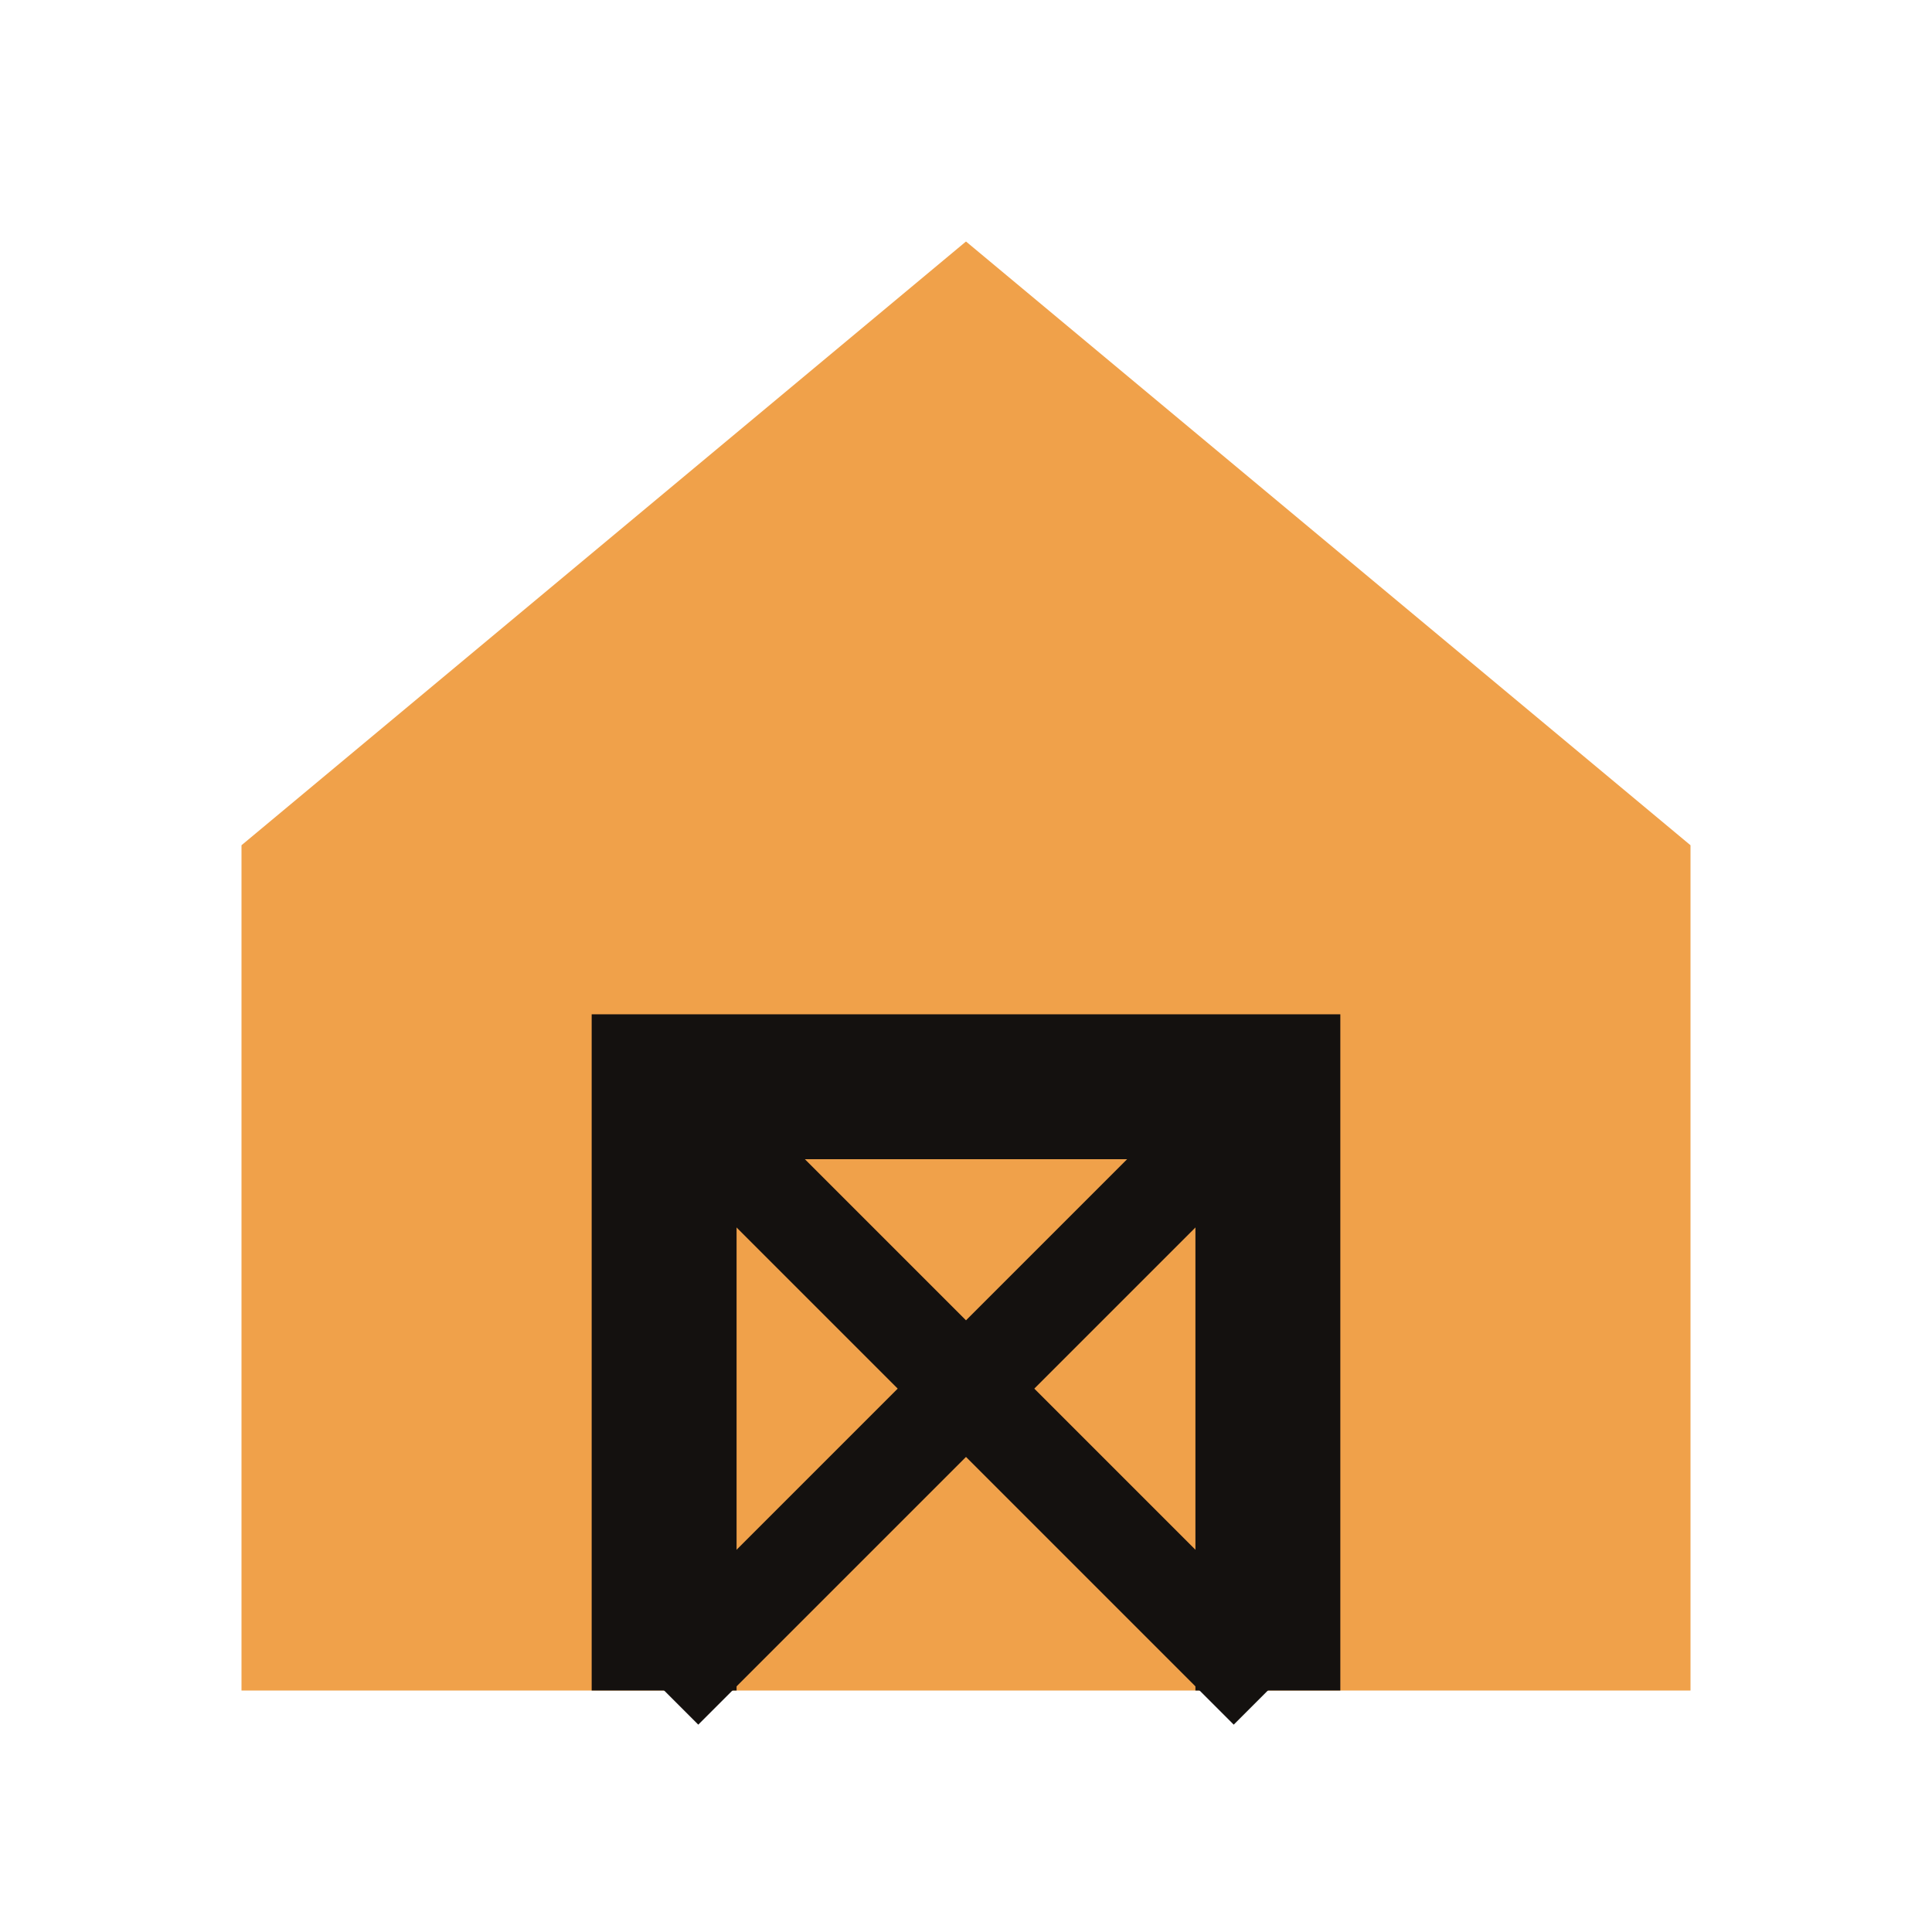
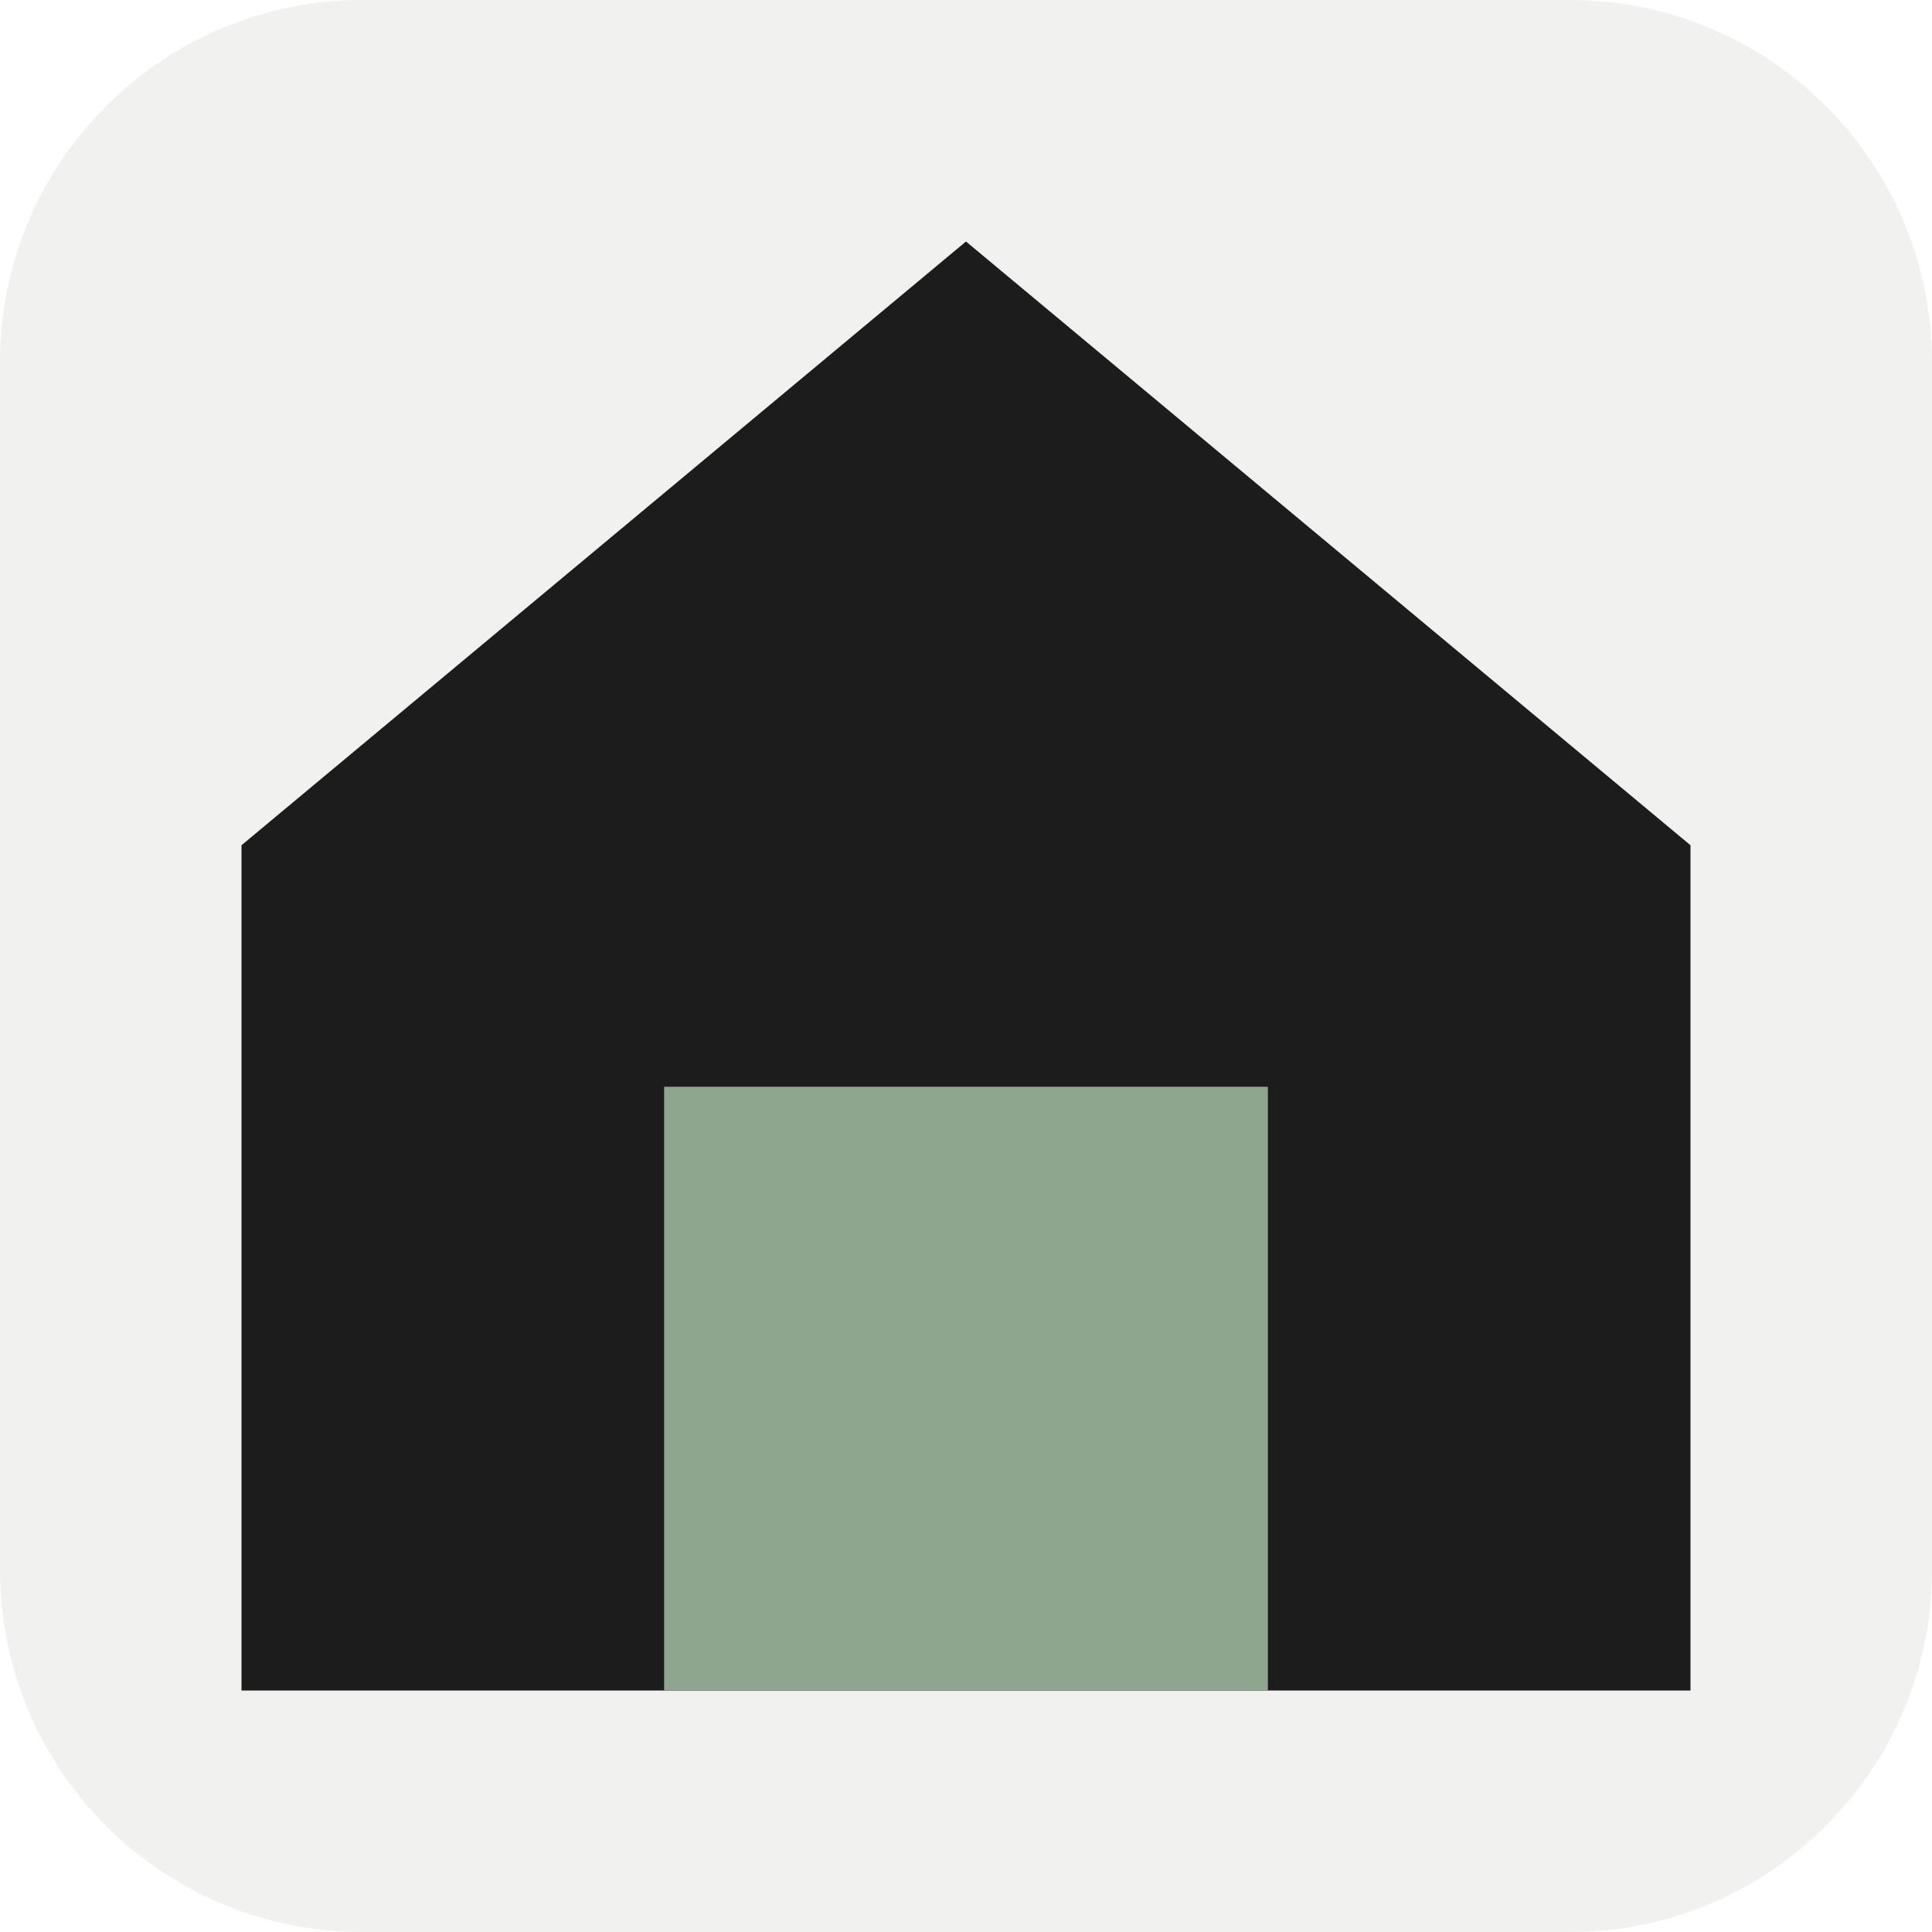
<svg xmlns="http://www.w3.org/2000/svg" viewBox="0 0 32 32">
-   <path d="M4 14 16 4l12 10v14H4z" fill="#f0a14a" />
-   <path d="M11 28V18h10v10" fill="none" stroke="#14110f" stroke-width="2.4" />
-   <path d="M11 18l10 10M21 18 11 28" stroke="#14110f" stroke-width="1.6" />
+   <rect width="32" height="32" rx="6" fill="#f1f1ef" />
+   <path d="M4 14 16 4l12 10v14H4z" fill="#1c1c1c" />
+   <path d="M11 28V18h10v10" fill="#8fa68e" />
</svg>
